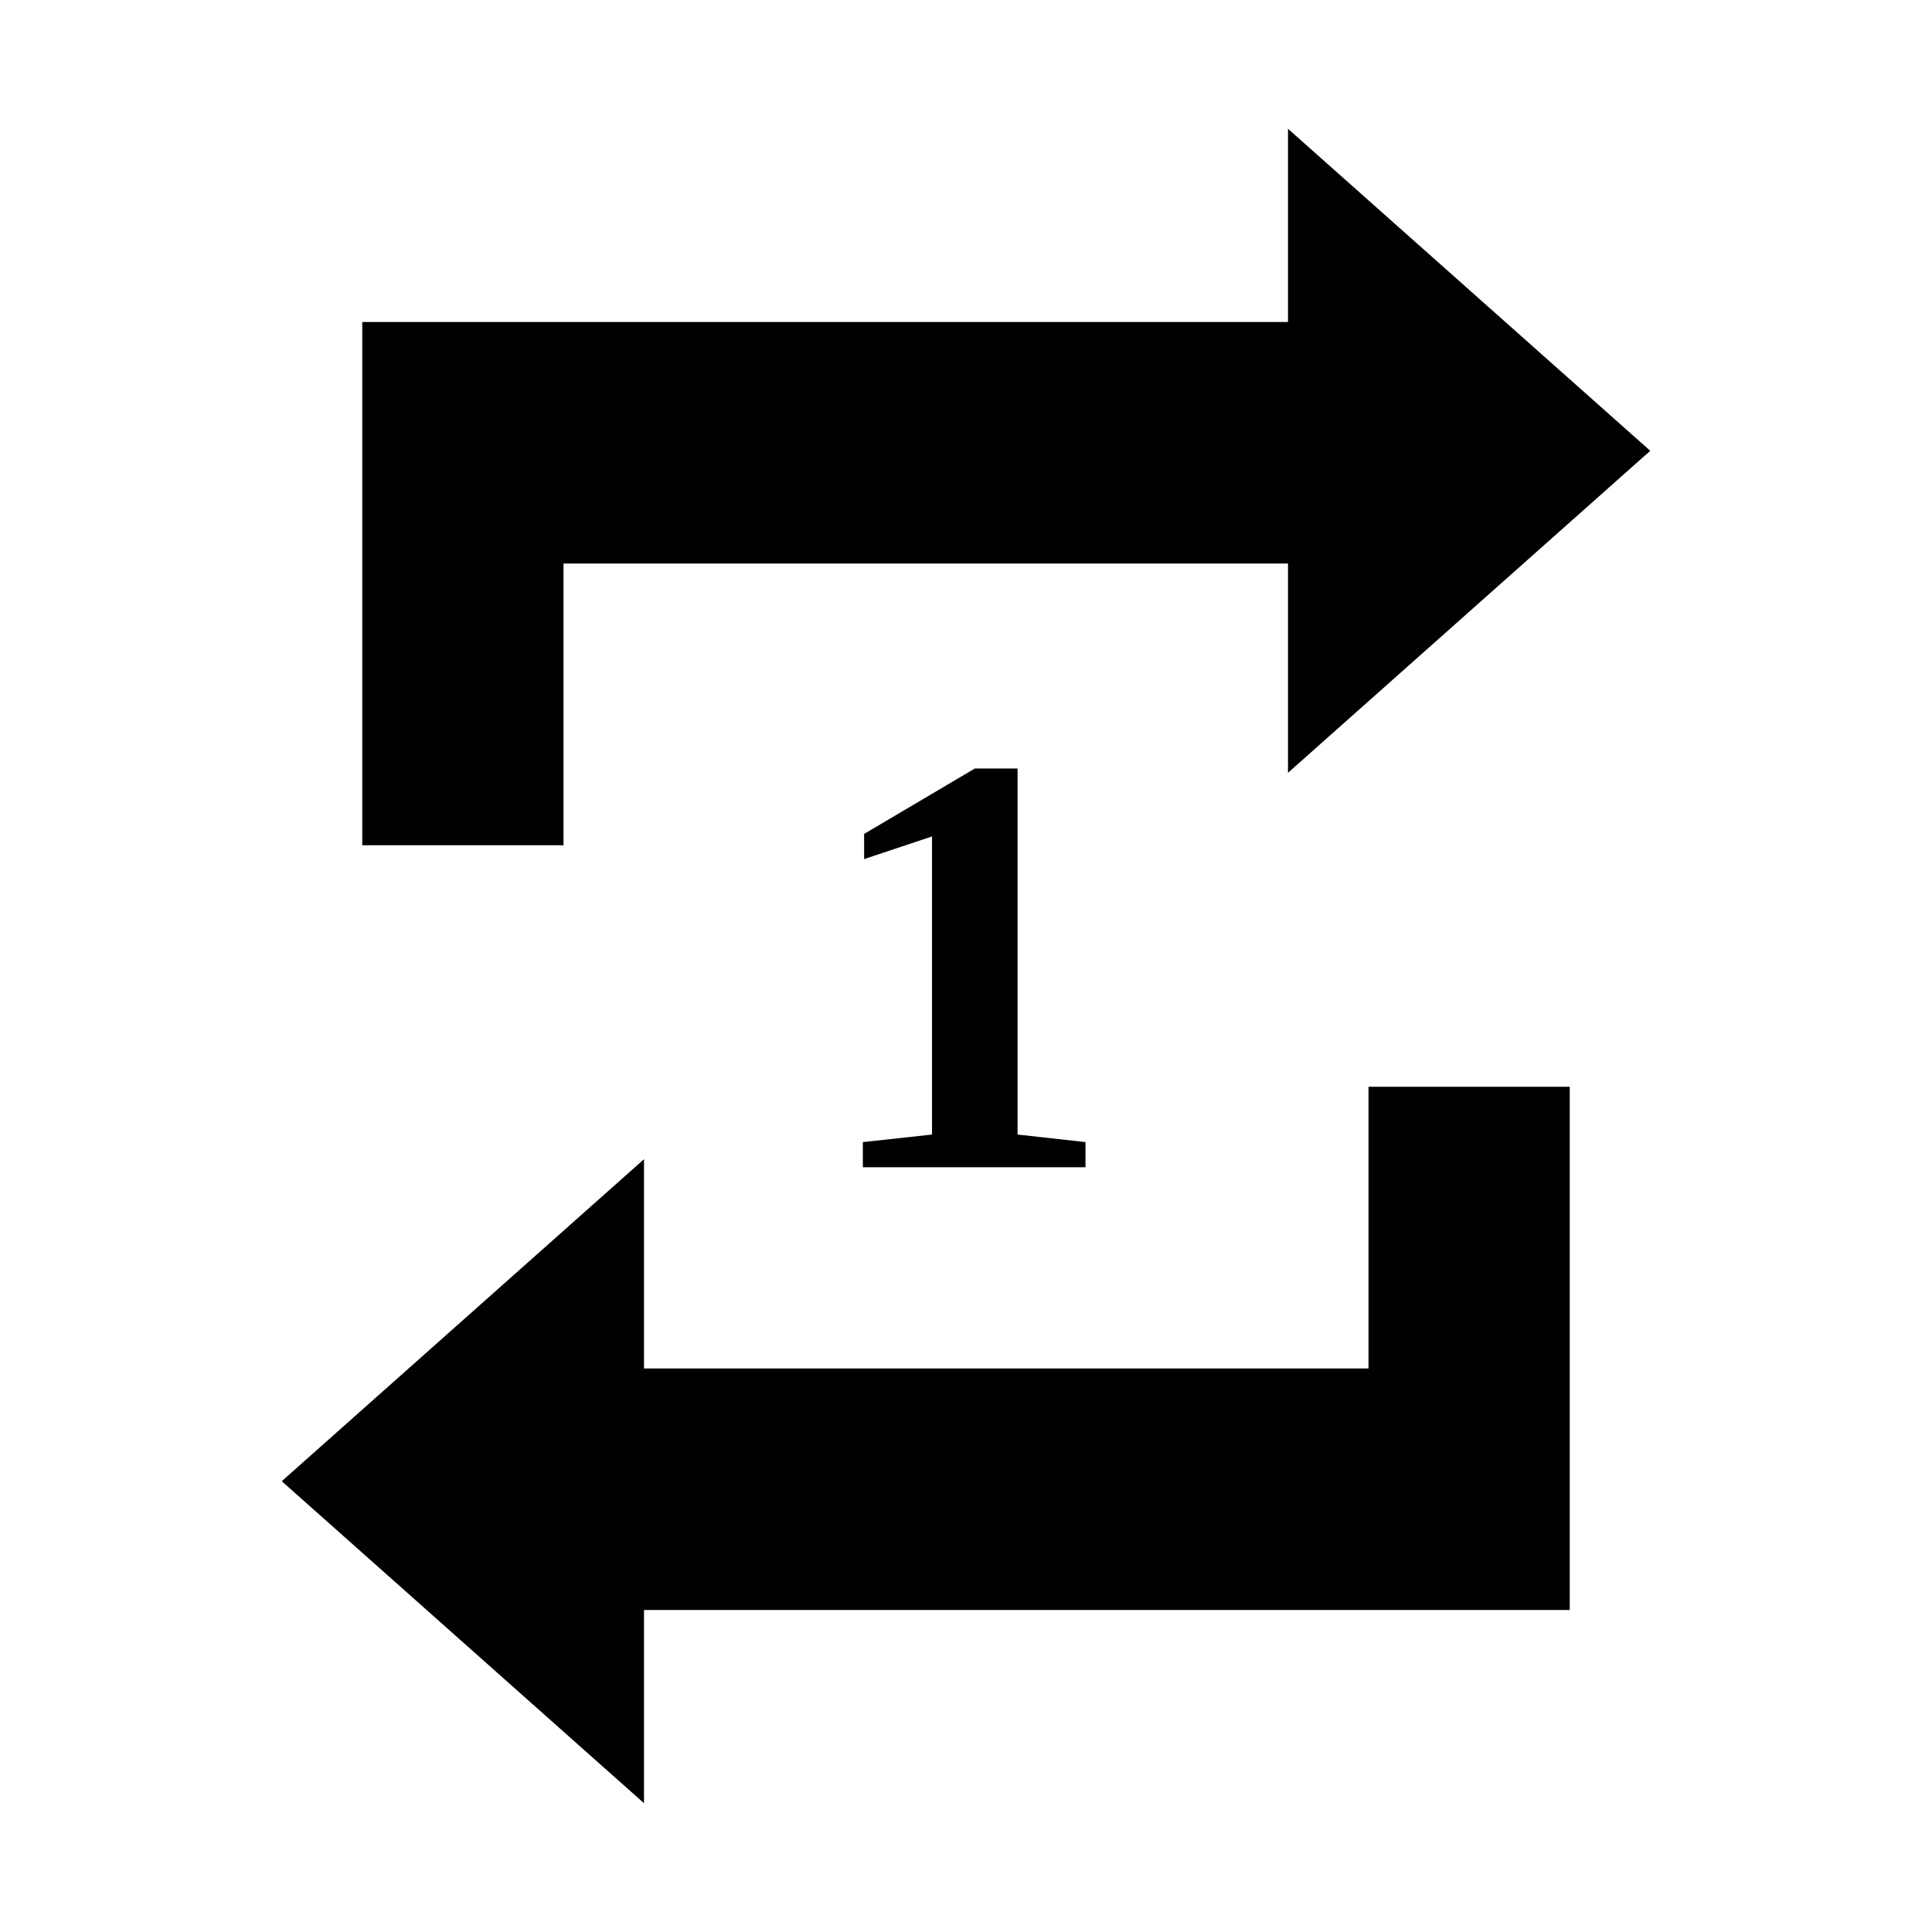
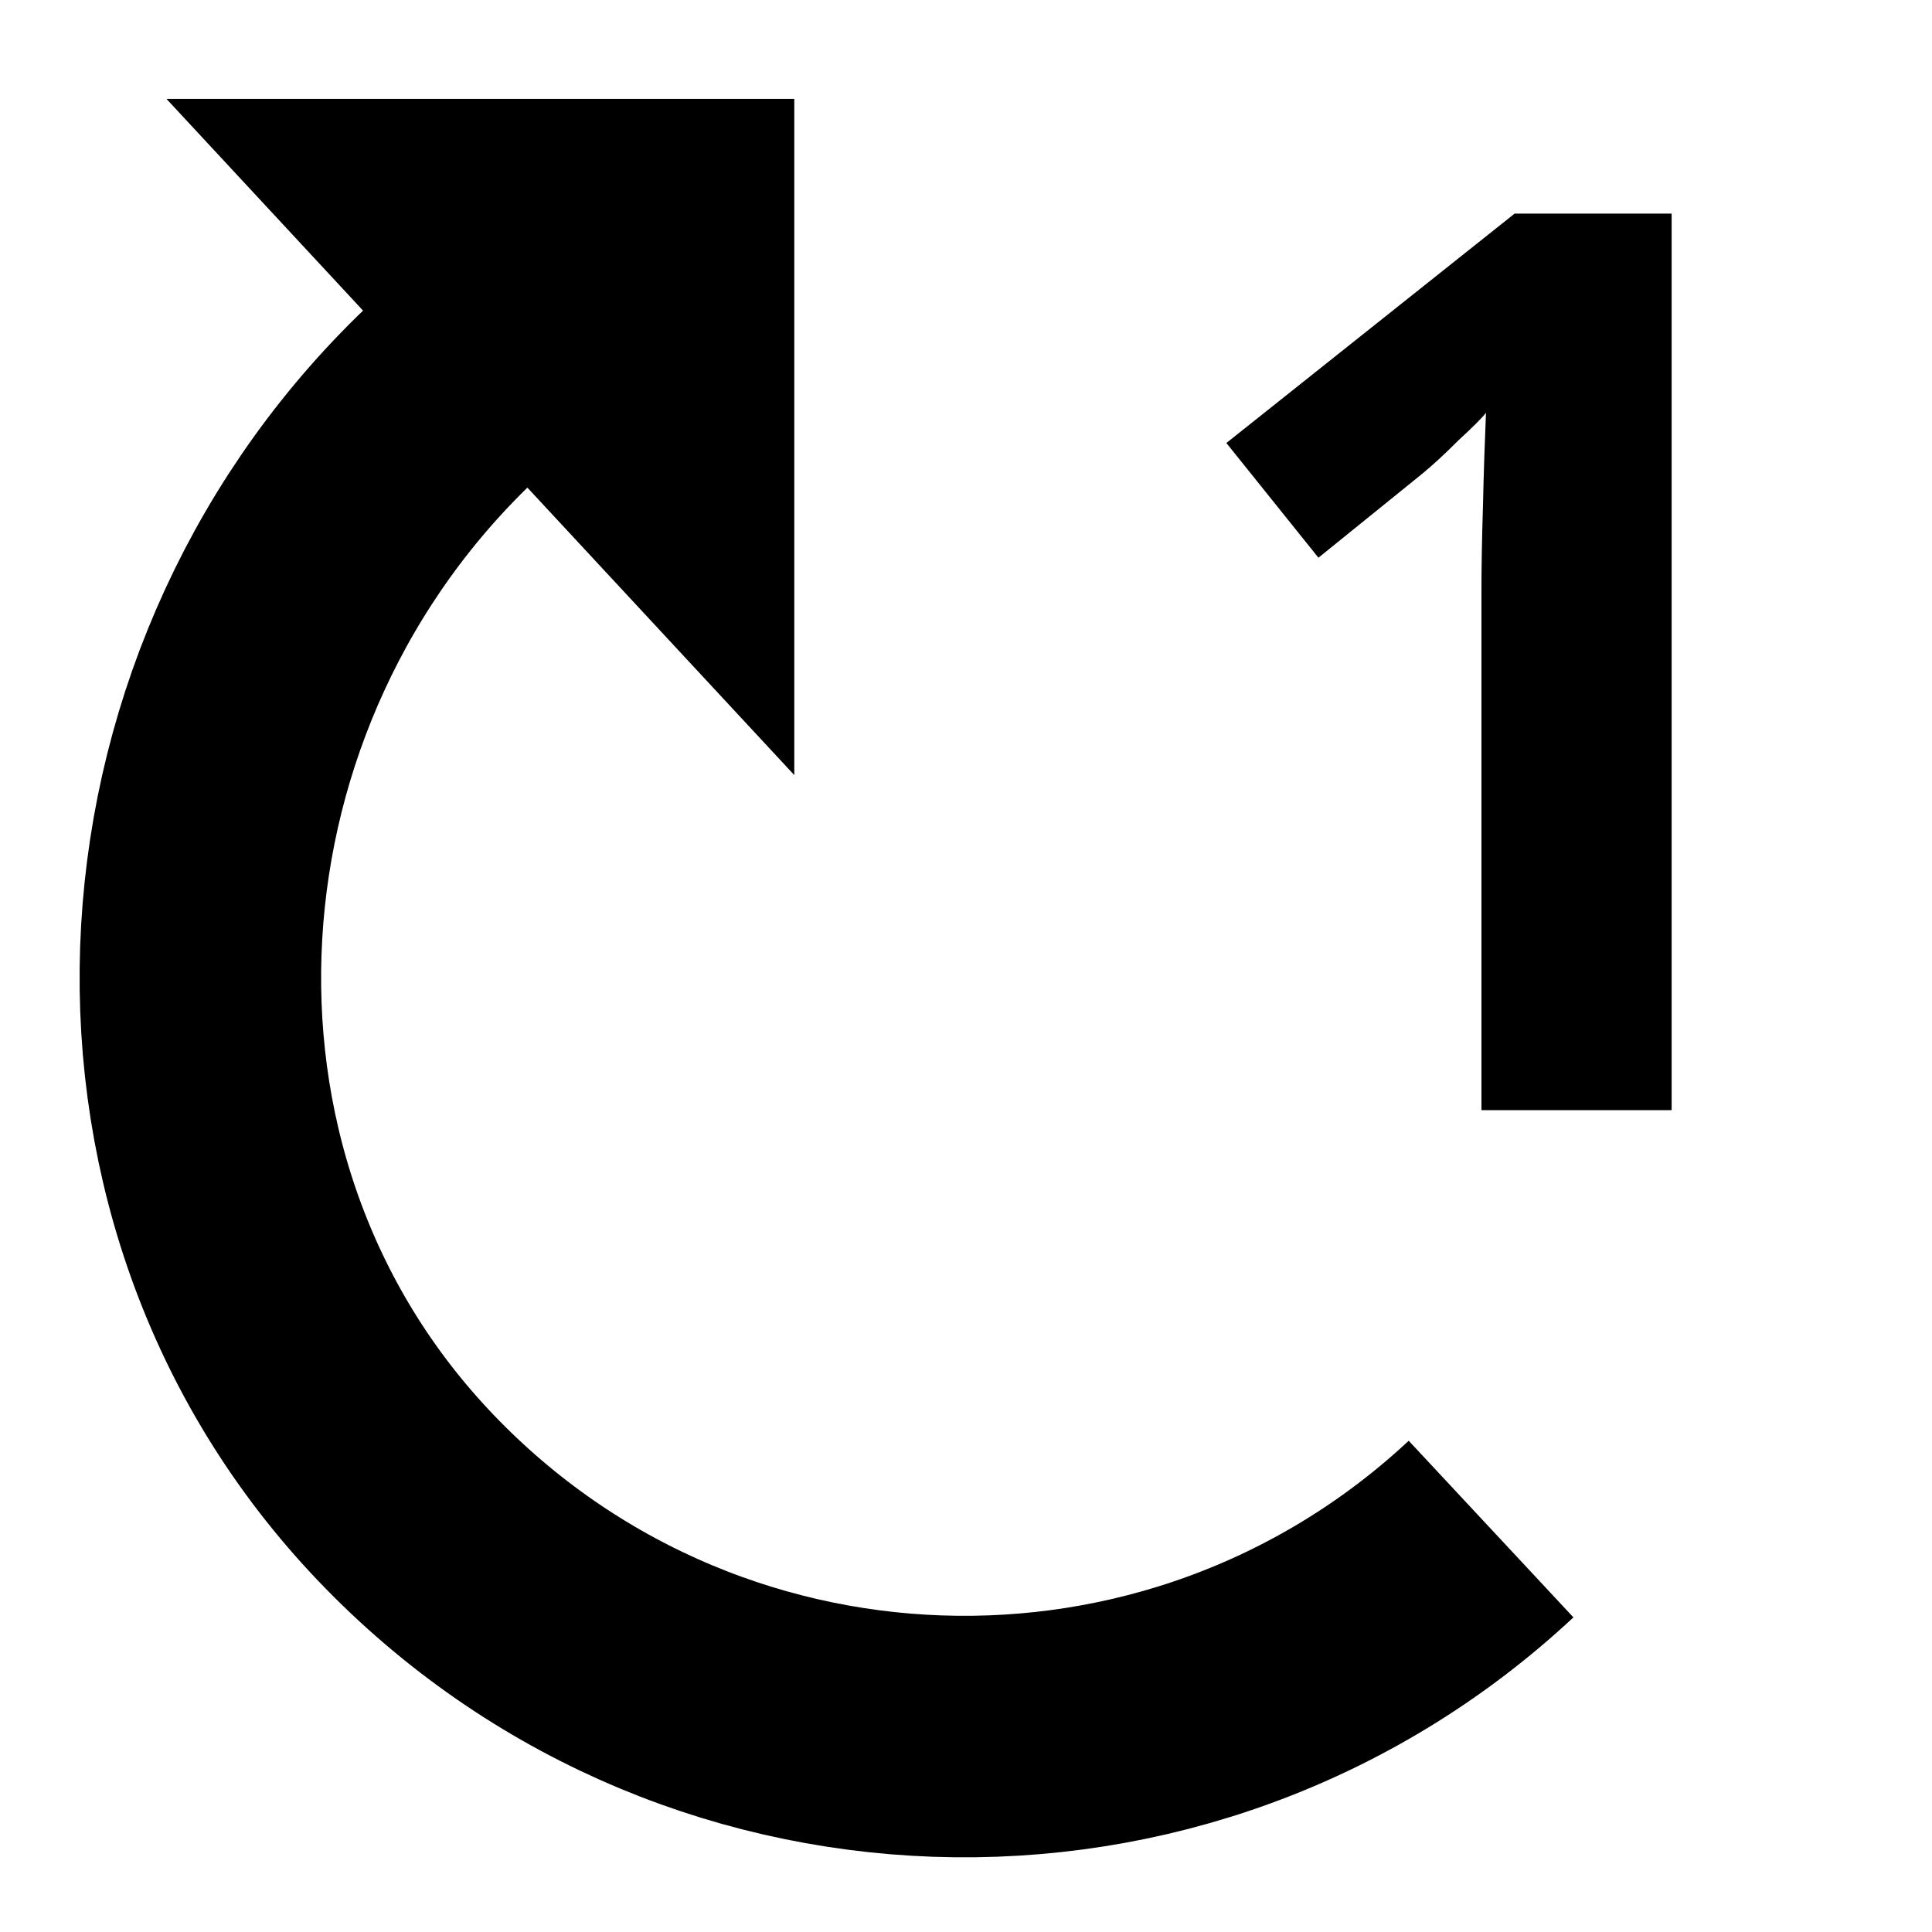
- <svg xmlns="http://www.w3.org/2000/svg" viewBox="0 0 24 24" aria-hidden="true">
-   <path d="M7 7h9v2.6L20.5 5.6 16 1.6V4H4.5v6.5H7zM17 17H8v-2.6L3.5 18.4 8 22.4V20h11.5v-6.5H17z" fill="currentColor" />
-   <text x="12" y="14.5" font-size="7.5" font-weight="700" text-anchor="middle" fill="currentColor">1</text>
+ <svg xmlns="http://www.w3.org/2000/svg" width="20px" height="20px" viewBox="0 0 20 20" version="1.1">
+   <g id="repeat1" stroke="none" stroke-width="1" fill="none" fill-rule="evenodd">
+     <g id="Oval-Copy" transform="translate(1.722426, 1.023346)" stroke="currentColor">
+       <path fill="currentColor" d="M6,0.5 L6,5.727 L1.147,0.5 L6,0.5 Z" id="Rectangle" />
+     </g>
+     <text id="1" font-family="SegoeUI-Bold, Segoe UI" font-size="13" font-weight="bold" fill="currentColor">
+       <tspan x="11.928" y="11.492">1</tspan>
+     </text>
+     <path d="M3.049,20.623 C7.465,20.623 11.261,17.095 11.261,12.679 C11.261,8.263 7.681,4.683 3.265,4.683" id="Oval" stroke="currentColor" stroke-width="2.5" transform="translate(7.155025, 12.65298) rotate(137) translate(-7.155025, -12.65298) " />
+   </g>
</svg>
